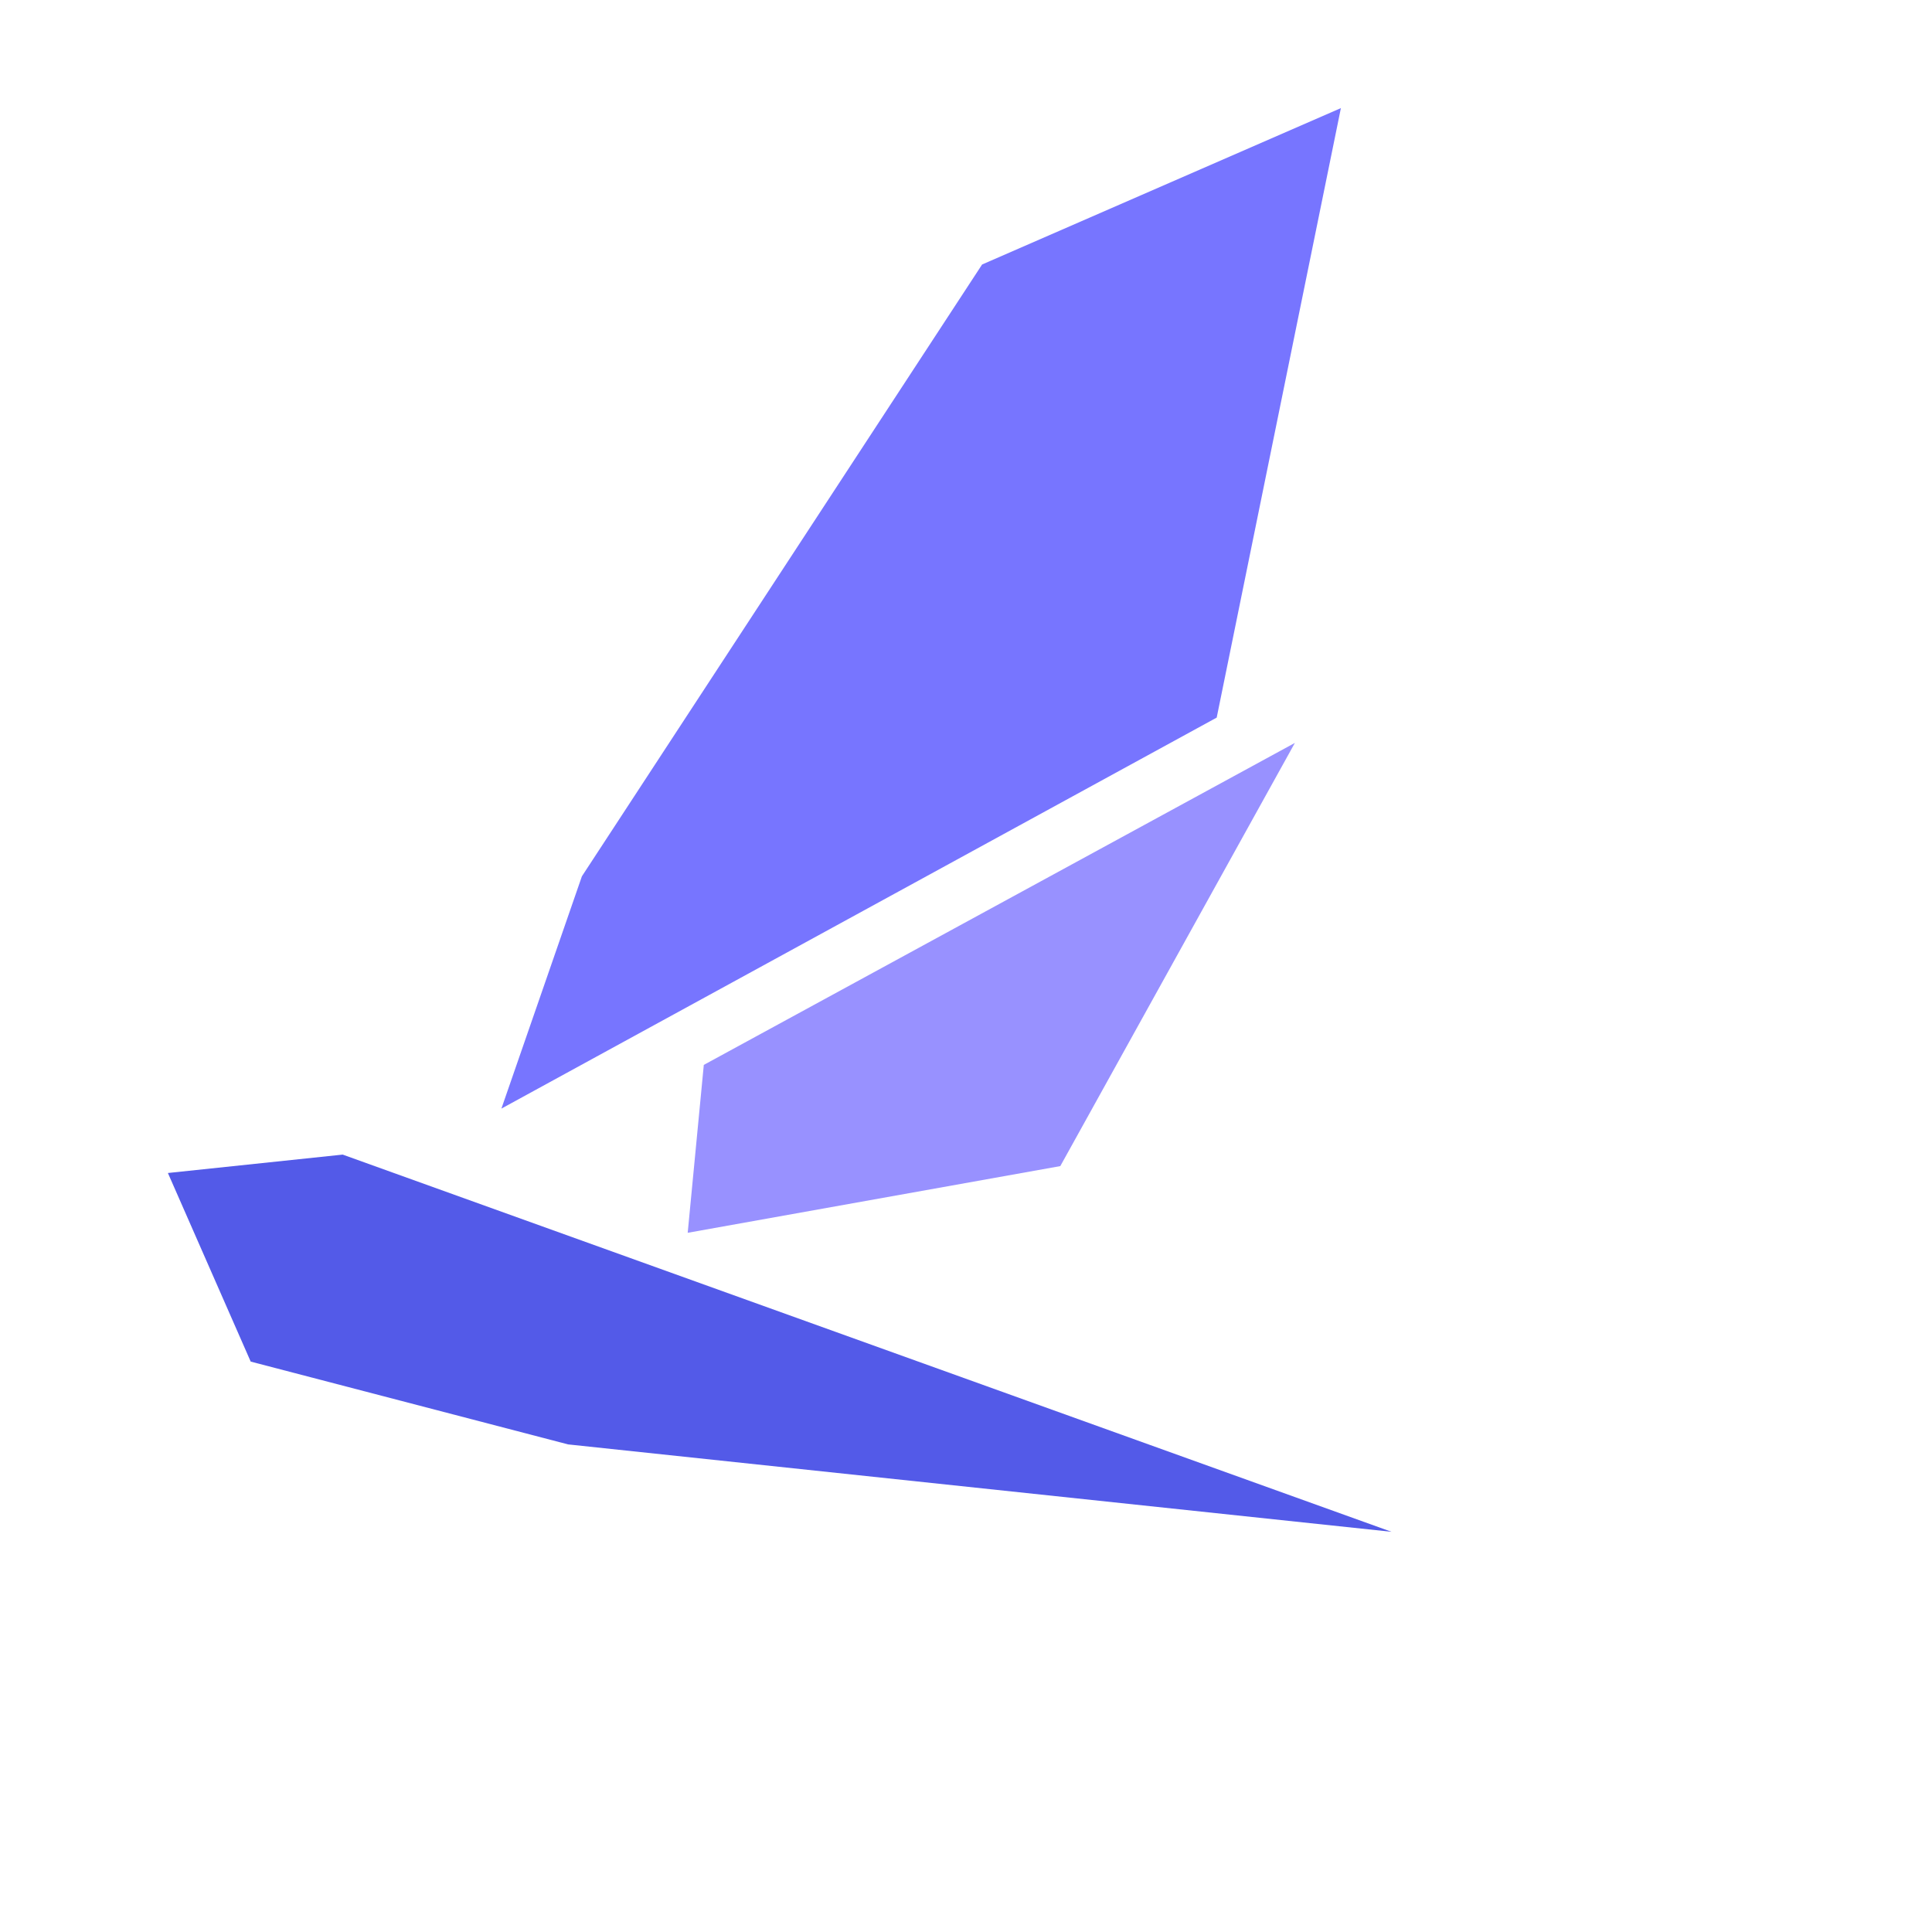
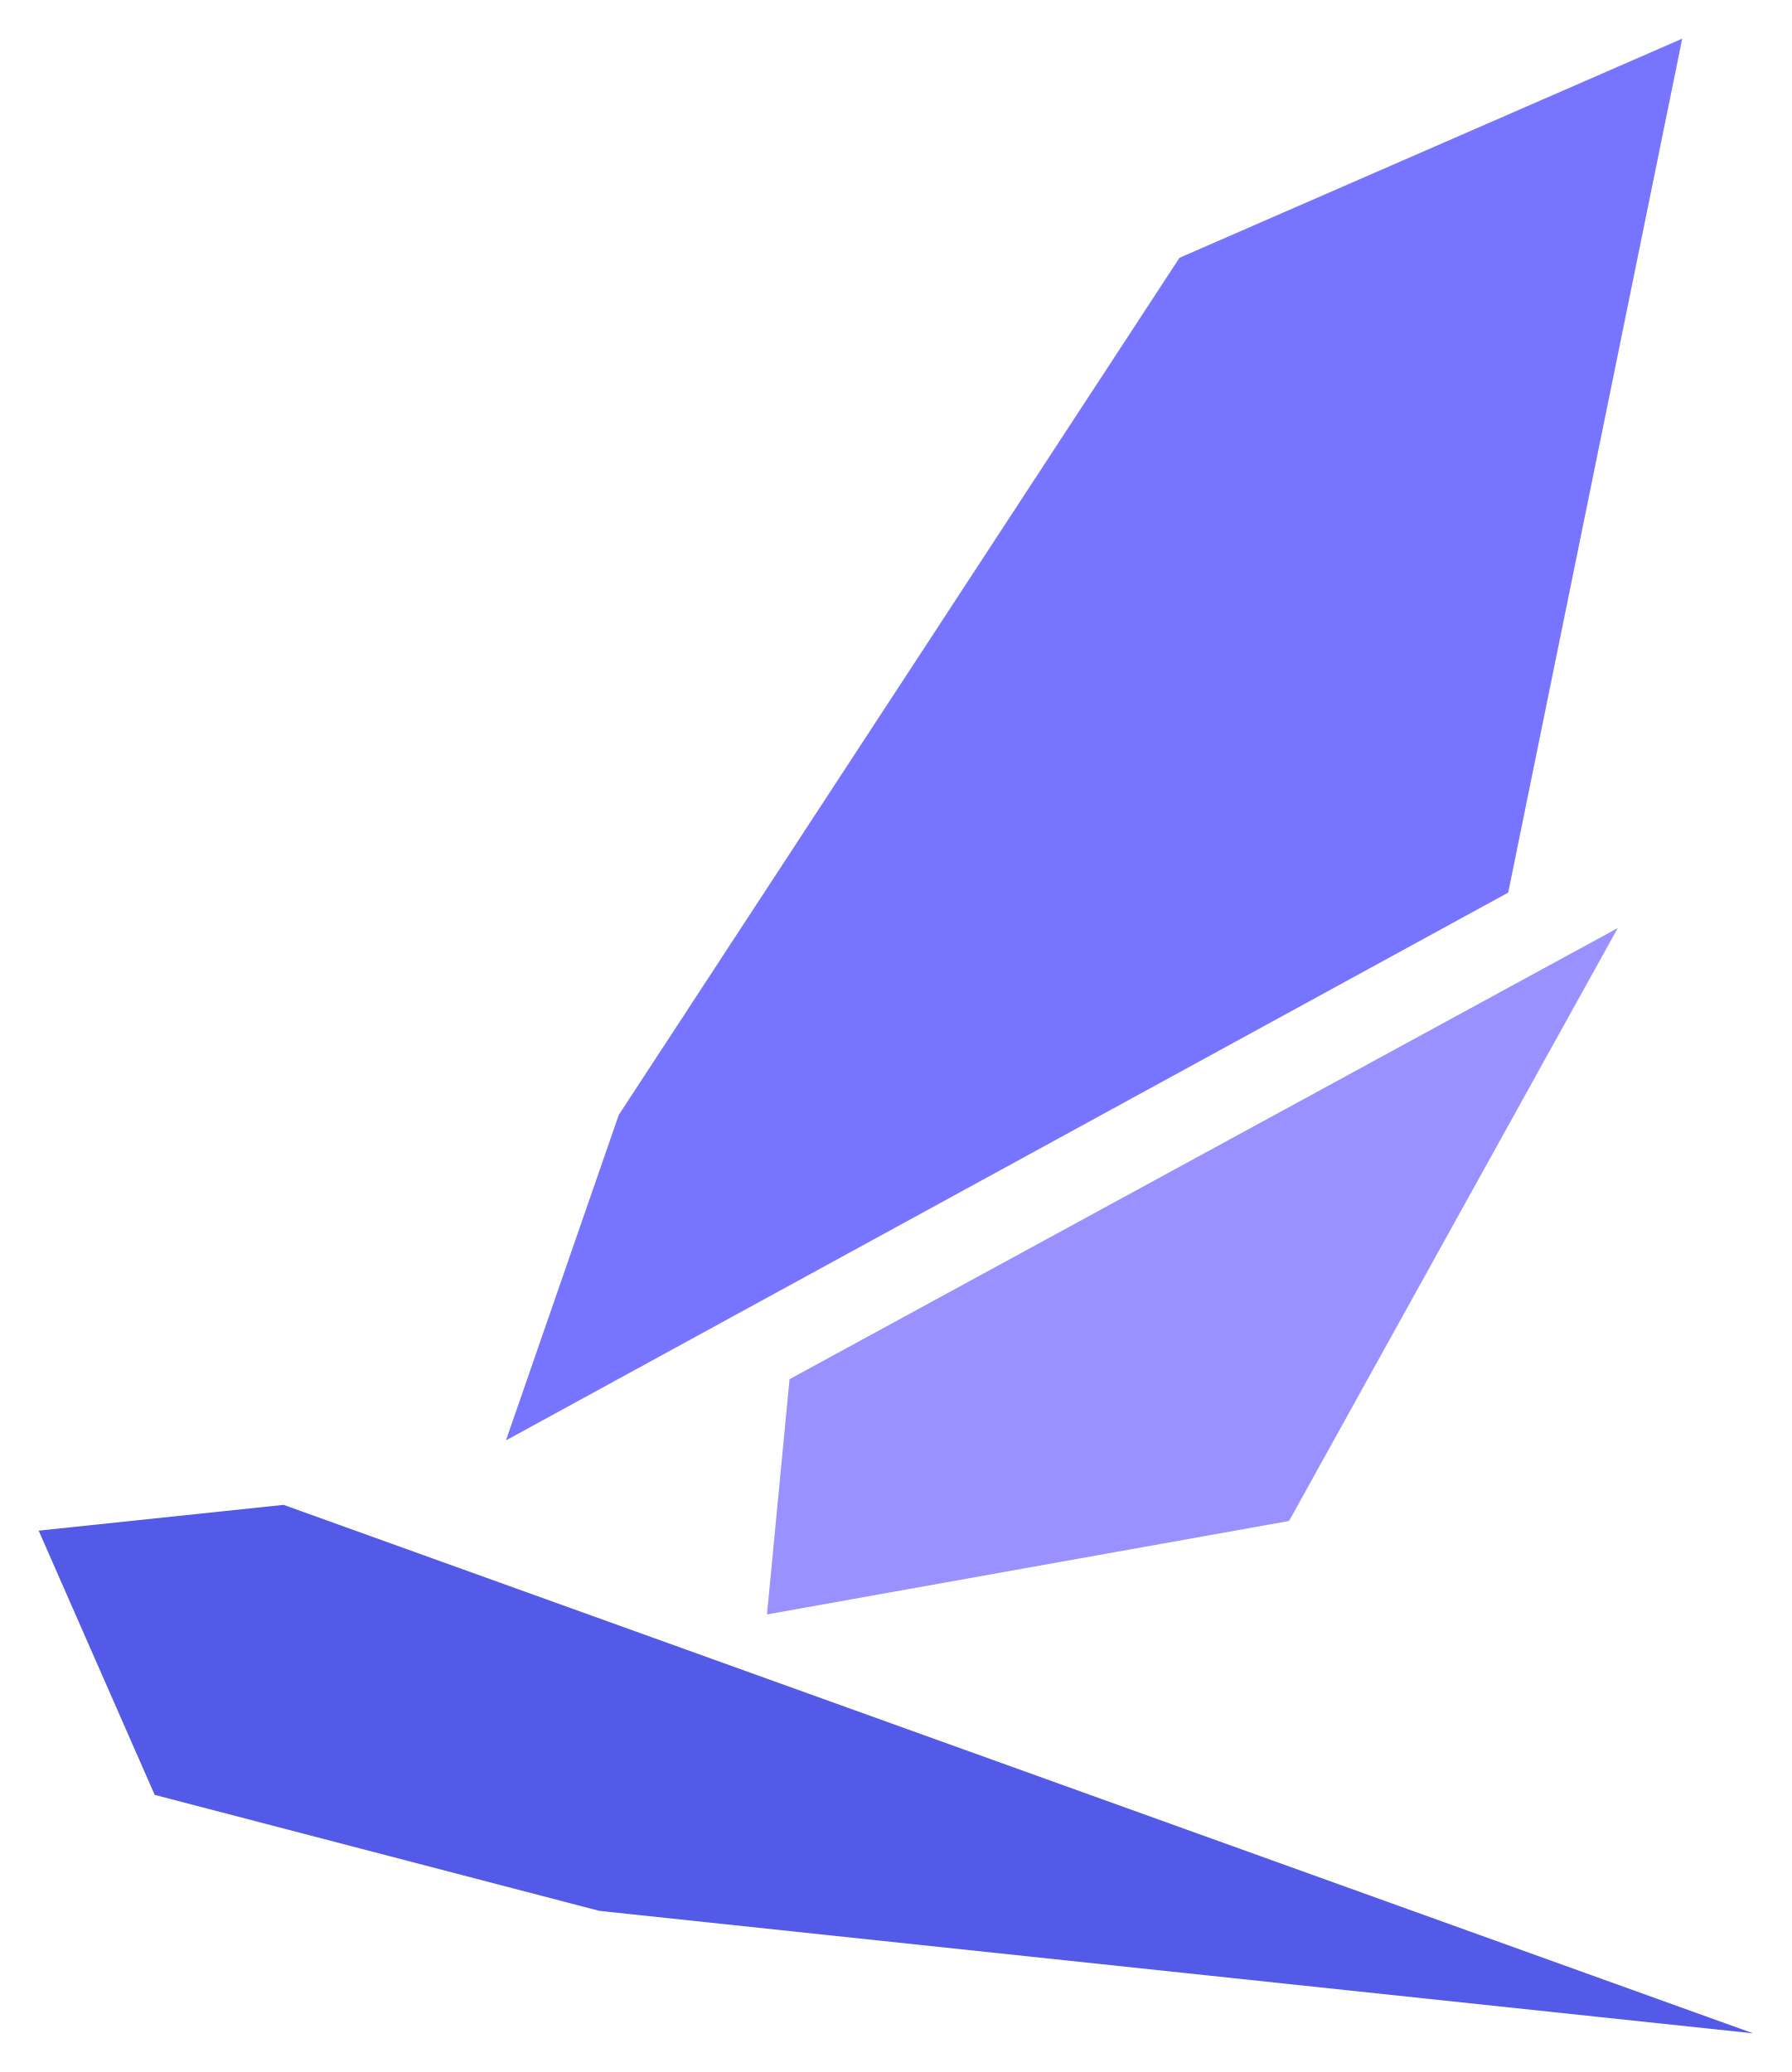
- <svg xmlns="http://www.w3.org/2000/svg" viewBox="149 58 840 840" width="840" height="840" role="img" aria-labelledby="t d">
+ <svg xmlns="http://www.w3.org/2000/svg" viewBox="210 93 556 643" role="img" aria-labelledby="t d">
  <g fill="#535ae8">
    <polygon points="222,568 298,560 754,724 396,686 258,650" />
    <polygon fill="#7775ff" points="367,540 402,439 576,173 732,105 678,370" />
    <polygon fill="#9891ff" points="455,521 712,381 610,565 448,594" />
  </g>
</svg>
